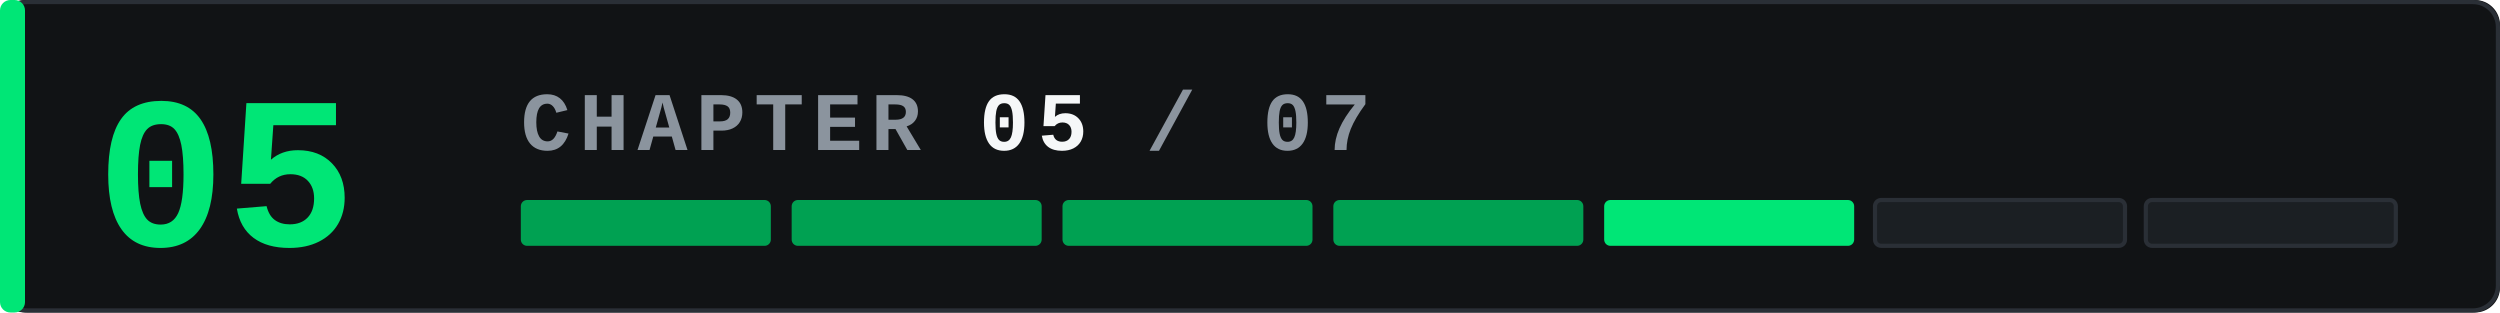
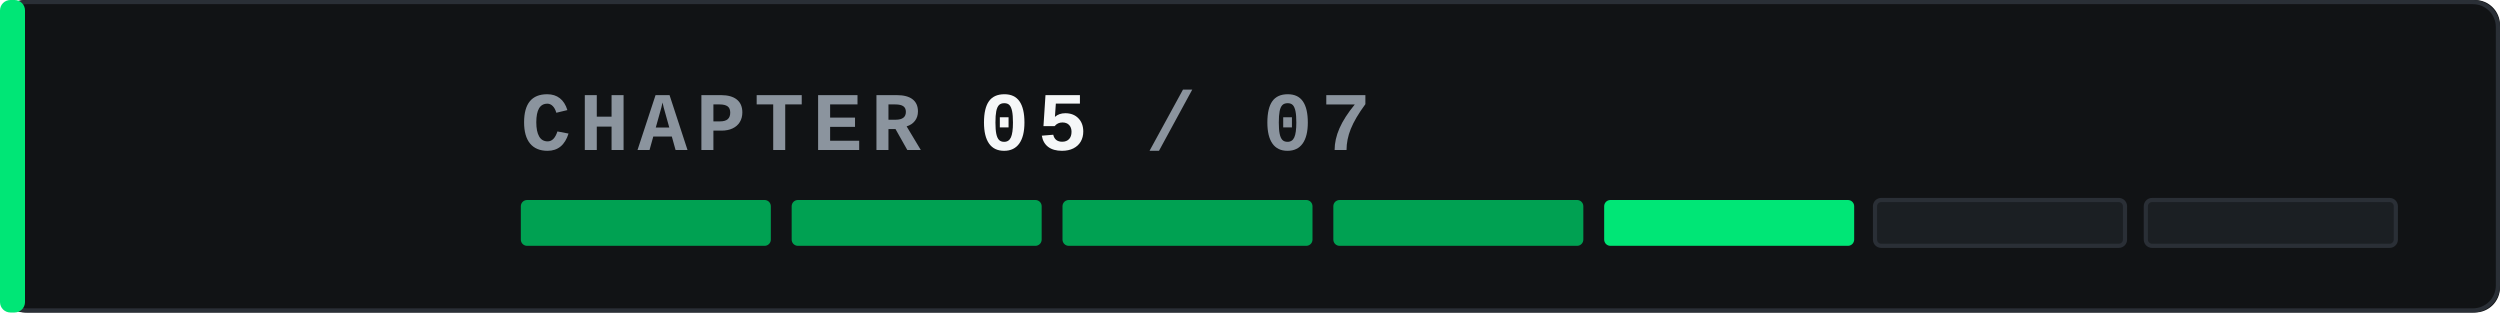
<svg xmlns="http://www.w3.org/2000/svg" viewBox="0 0 1200 150" width="1200" height="150" role="img" aria-label="Chapter 5 of 7">
  <style>
- @keyframes gl{0%{opacity:0}6%{opacity:.55}14%,100%{opacity:0}}
- .g0{animation:gl 6s linear infinite;animation-delay:0.40s}
- .g1{animation:gl 6s linear infinite;animation-delay:0.58s}
- .g2{animation:gl 6s linear infinite;animation-delay:0.76s}
- .g3{animation:gl 6s linear infinite;animation-delay:0.94s}
- .g4{animation:gl 6s linear infinite;animation-delay:1.12s}
- @media (prefers-reduced-motion:reduce){*{animation:none!important}}
+ @keyframes gl{0%{opacity:0}30%{opacity:.5}60%,100%{opacity:0}}
+ .num{opacity:0;animation:nf 0.9s ease-out 0.1s 1 both}
+ @keyframes nf{to{opacity:1}}
+ .g0{animation:gl 1.6s ease-out 0.40s 1 both}
+ .g1{animation:gl 1.6s ease-out 0.58s 1 both}
+ .g2{animation:gl 1.6s ease-out 0.76s 1 both}
+ .g3{animation:gl 1.6s ease-out 0.94s 1 both}
+ .g4{animation:gl 1.6s ease-out 1.12s 1 both}
+ @media (prefers-reduced-motion:reduce){*{animation:none!important}.num{opacity:1!important}}
</style>
  <rect width="1200" height="150" rx="12" fill="#111315" />
  <rect x="1" y="1" width="1198" height="148" rx="12" fill="none" stroke="#2A2F36" stroke-width="2" />
  <rect x="0" y="0" width="12" height="150" rx="5" fill="#00E676" />
-   <text x="46" y="118" font-family="ui-monospace,'SFMono-Regular','JetBrains Mono','Fira Code',Menlo,Consolas,'Liberation Mono',monospace" font-size="104" font-weight="800" fill="#00E676">05</text>
+   <text class="num" x="46" y="118" font-family="ui-monospace,'SFMono-Regular','JetBrains Mono','Fira Code',Menlo,Consolas,'Liberation Mono',monospace" font-size="104" font-weight="800" fill="#00E676">05</text>
  <text x="250" y="72" font-family="ui-monospace,'SFMono-Regular','JetBrains Mono','Fira Code',Menlo,Consolas,'Liberation Mono',monospace" font-size="40" font-weight="700" fill="#8B949E" letter-spacing="4">CHAPTER <tspan fill="#F5F7F8">05</tspan> / 07</text>
  <rect x="250" y="96" width="120" height="22" rx="3" fill="#00A152" />
  <rect x="380" y="96" width="120" height="22" rx="3" fill="#00A152" />
  <rect x="510" y="96" width="120" height="22" rx="3" fill="#00A152" />
  <rect x="640" y="96" width="120" height="22" rx="3" fill="#00A152" />
  <rect x="770" y="96" width="120" height="22" rx="3" fill="#00E676" />
  <rect x="900" y="96" width="120" height="22" rx="3" fill="#1B1F23" stroke="#2A2F36" stroke-width="2" />
  <rect x="1030" y="96" width="120" height="22" rx="3" fill="#1B1F23" stroke="#2A2F36" stroke-width="2" />
  <rect class="g0" opacity="0" x="250" y="96" width="120" height="22" rx="3" fill="#F5F7F8" />
  <rect class="g1" opacity="0" x="380" y="96" width="120" height="22" rx="3" fill="#F5F7F8" />
  <rect class="g2" opacity="0" x="510" y="96" width="120" height="22" rx="3" fill="#F5F7F8" />
  <rect class="g3" opacity="0" x="640" y="96" width="120" height="22" rx="3" fill="#F5F7F8" />
  <rect class="g4" opacity="0" x="770" y="96" width="120" height="22" rx="3" fill="#F5F7F8" />
</svg>
